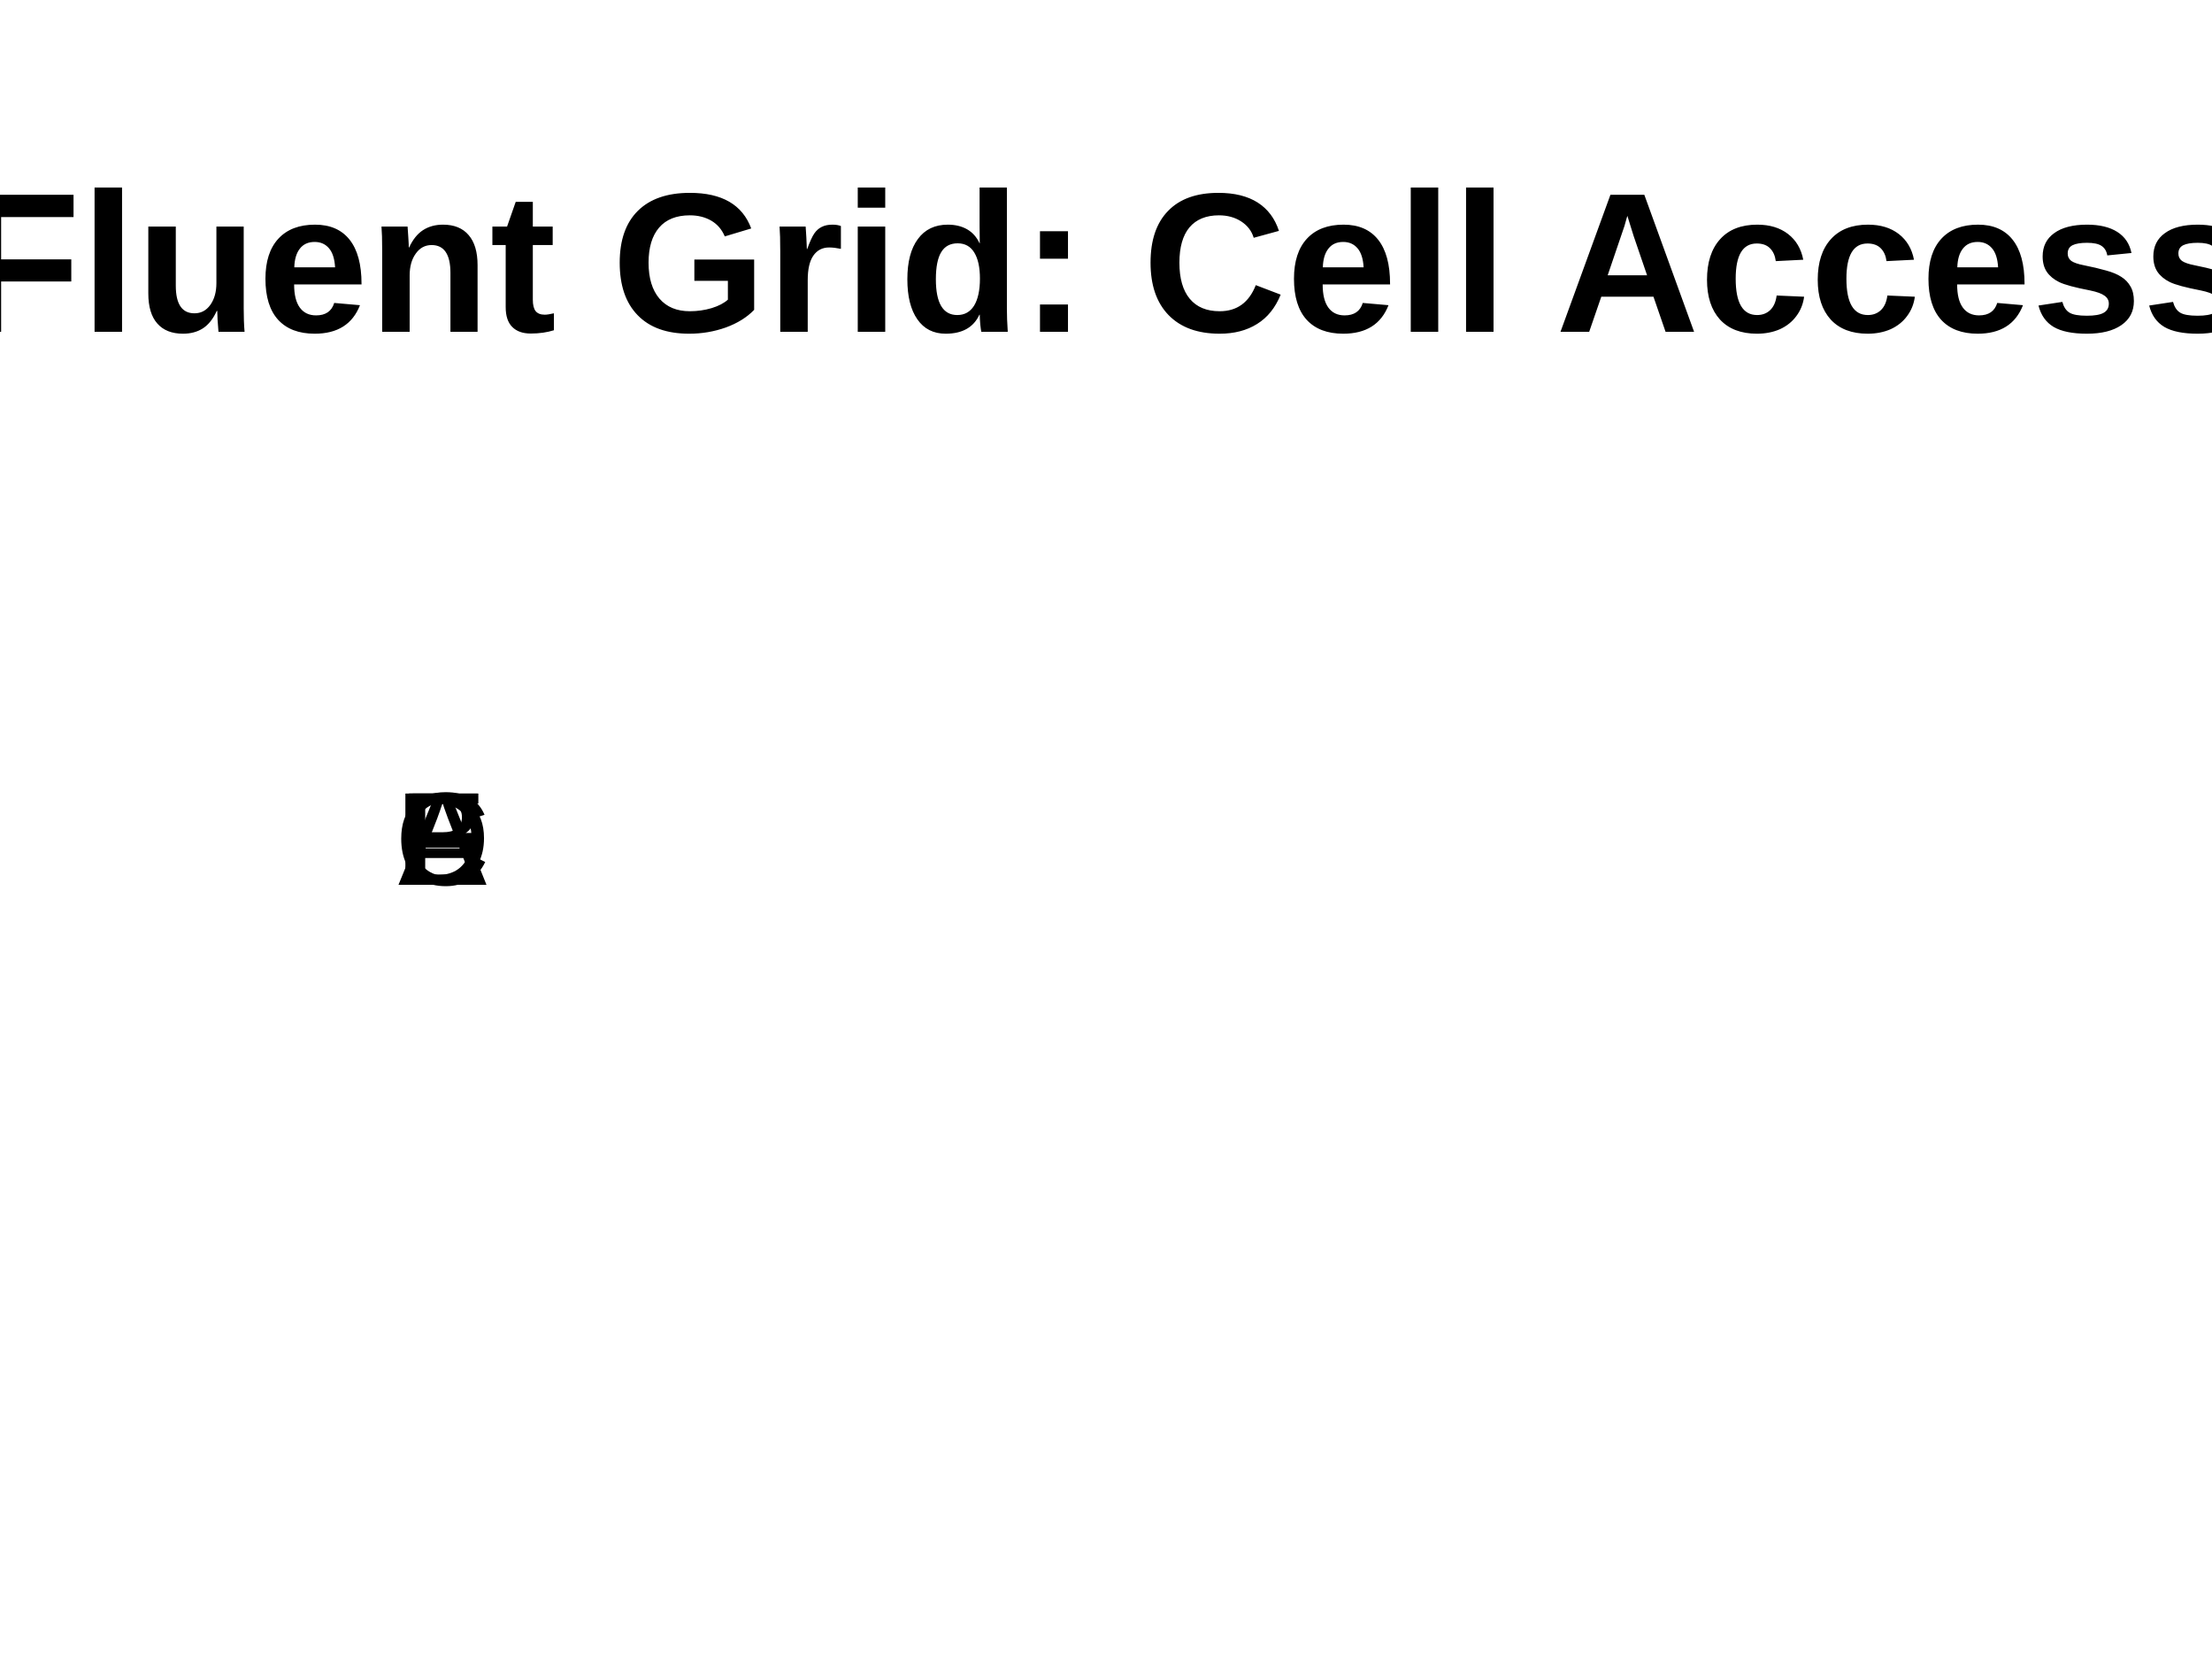
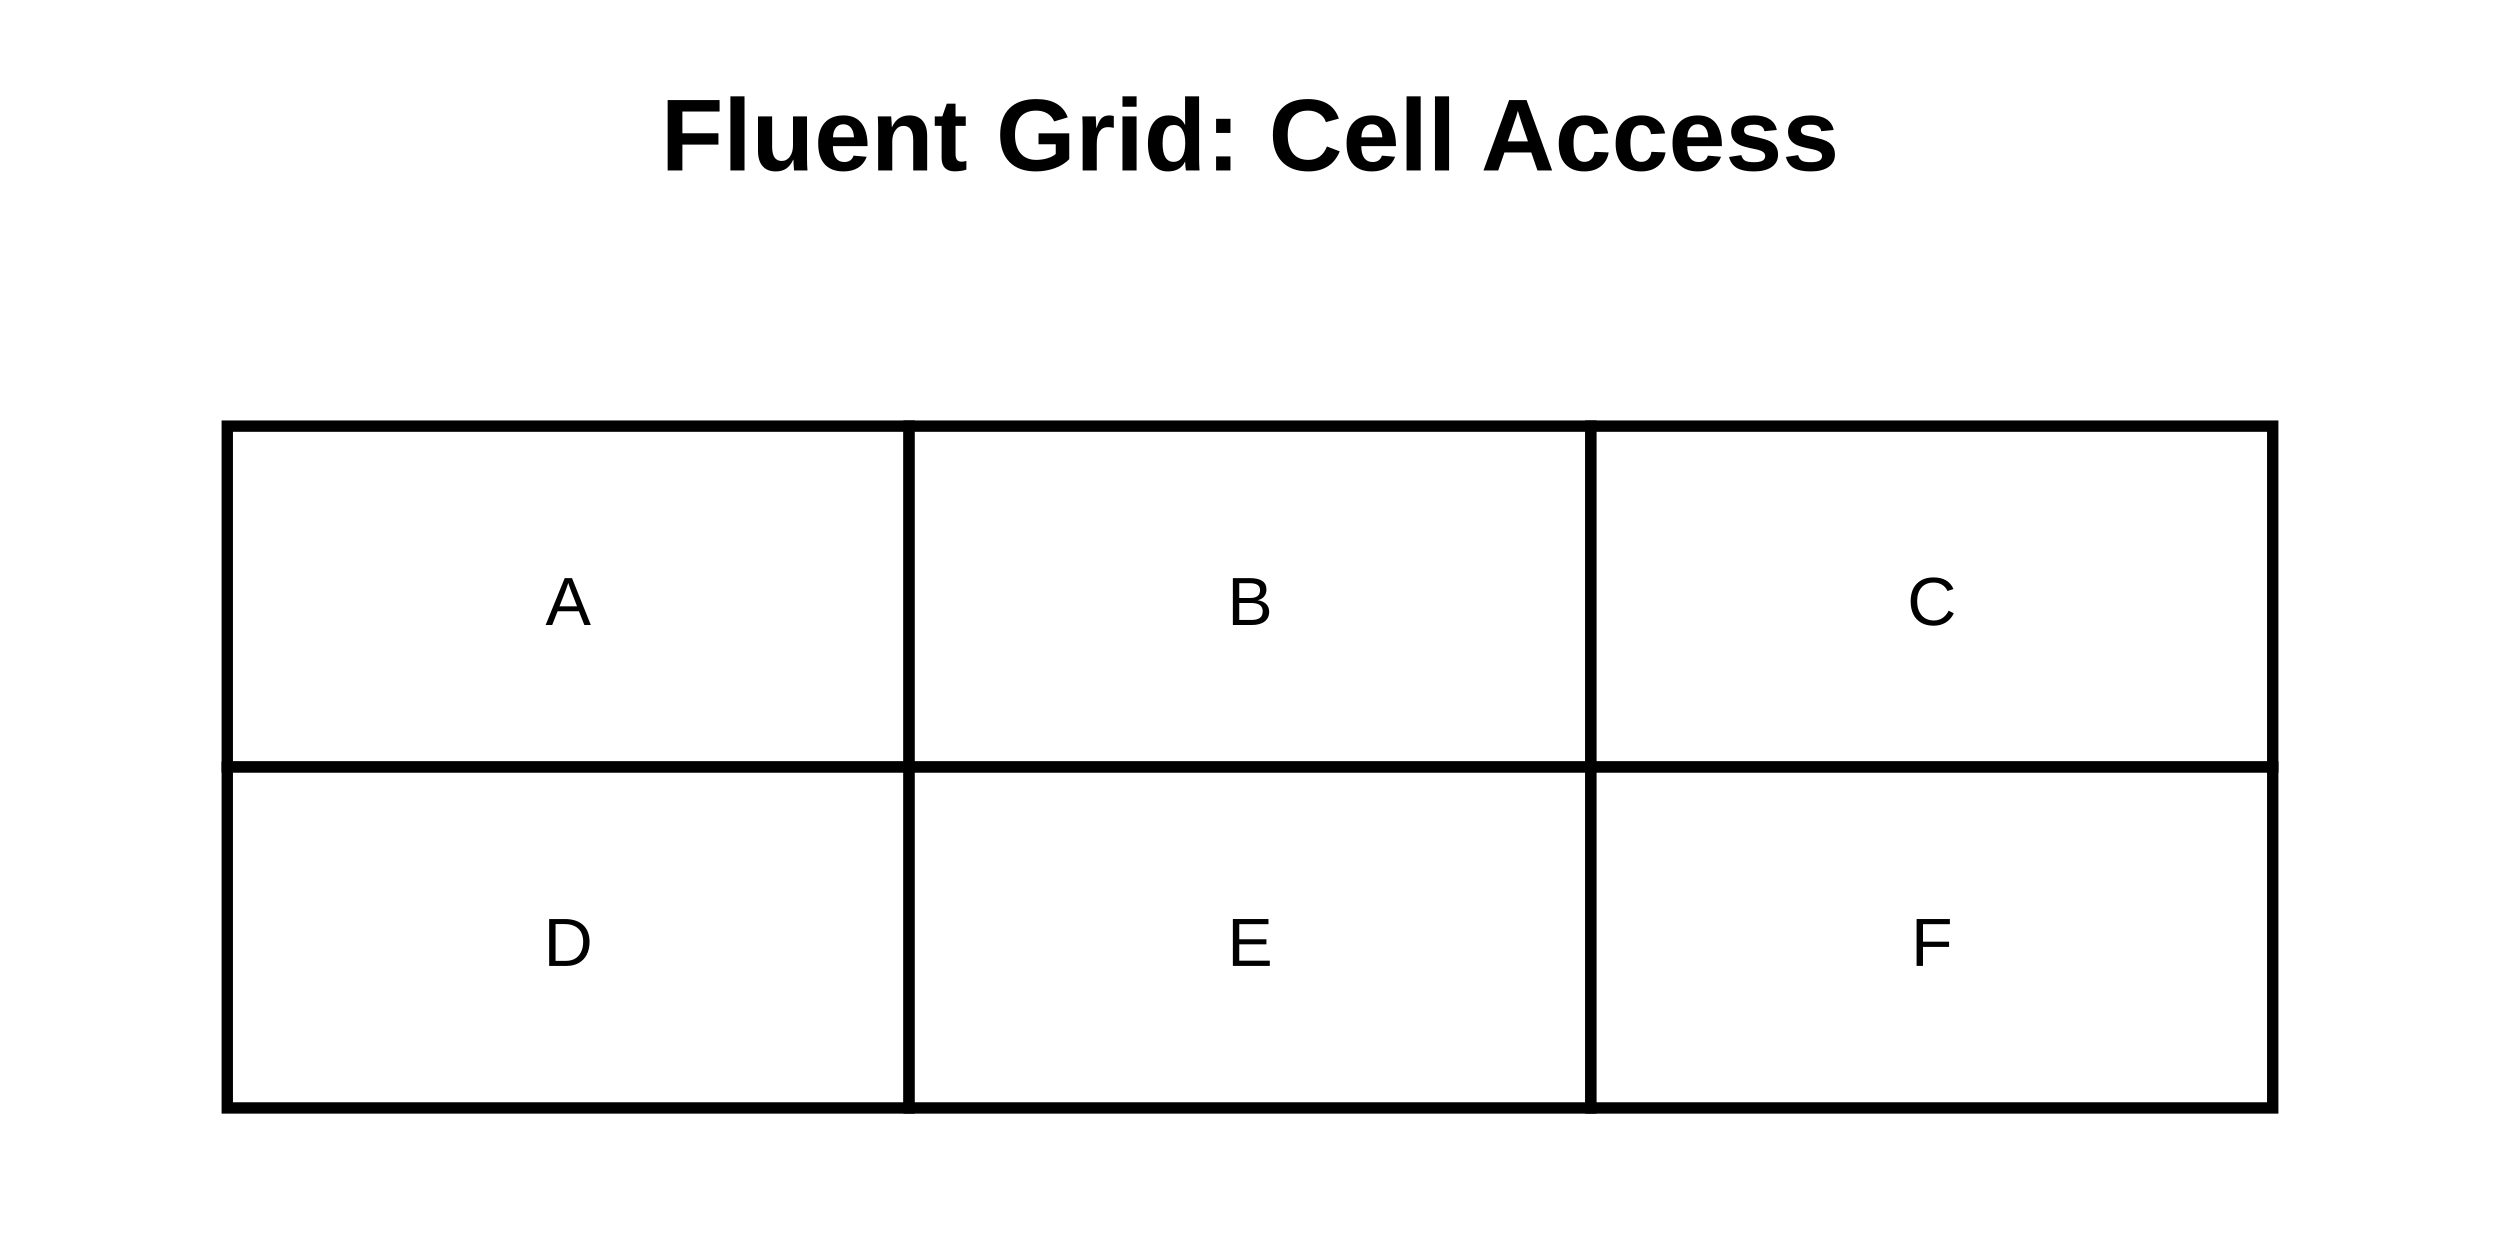
- <svg xmlns="http://www.w3.org/2000/svg" width="200" height="150" viewBox="0 0 200 150">
+ <svg xmlns="http://www.w3.org/2000/svg" width="440" height="220" viewBox="0 0 440 220">
  <rect width="100%" height="100%" fill="white" />
  <g id="__builtin__:diagram/0">
-     <text x="100" y="30" text-anchor="middle" font-size="18" font-weight="bold" font-family="Arial" fill="black">
+     <text x="220" y="30" text-anchor="middle" font-size="18" font-weight="bold" font-family="Arial" fill="black">
          Fluent Grid: Cell Access
        </text>
  </g>
  <g id="core:rectangle/1">
-     <rect x="40" y="75" width="0" height="0" fill="white" stroke="black" stroke-width="2" />
-     <text x="40" y="80" text-anchor="middle" font-size="12" font-family="Arial" fill="black">
+     <rect x="40" y="75" width="120" height="60" fill="white" stroke="black" stroke-width="2" />
+     <text x="100" y="110" text-anchor="middle" font-size="12" font-family="Arial" fill="black">
          A
        </text>
  </g>
  <g id="core:rectangle/2">
-     <rect x="40" y="75" width="0" height="0" fill="white" stroke="black" stroke-width="2" />
-     <text x="40" y="80" text-anchor="middle" font-size="12" font-family="Arial" fill="black">
+     <rect x="160" y="75" width="120" height="60" fill="white" stroke="black" stroke-width="2" />
+     <text x="220" y="110" text-anchor="middle" font-size="12" font-family="Arial" fill="black">
          B
        </text>
  </g>
  <g id="core:rectangle/3">
-     <rect x="40" y="75" width="0" height="0" fill="white" stroke="black" stroke-width="2" />
-     <text x="40" y="80" text-anchor="middle" font-size="12" font-family="Arial" fill="black">
+     <rect x="280" y="75" width="120" height="60" fill="white" stroke="black" stroke-width="2" />
+     <text x="340" y="110" text-anchor="middle" font-size="12" font-family="Arial" fill="black">
          C
        </text>
  </g>
  <g id="core:rectangle/4">
-     <rect x="40" y="75" width="0" height="0" fill="white" stroke="black" stroke-width="2" />
-     <text x="40" y="80" text-anchor="middle" font-size="12" font-family="Arial" fill="black">
+     <rect x="40" y="135" width="120" height="60" fill="white" stroke="black" stroke-width="2" />
+     <text x="100" y="170" text-anchor="middle" font-size="12" font-family="Arial" fill="black">
          D
        </text>
  </g>
  <g id="core:rectangle/5">
-     <rect x="40" y="75" width="0" height="0" fill="white" stroke="black" stroke-width="2" />
-     <text x="40" y="80" text-anchor="middle" font-size="12" font-family="Arial" fill="black">
+     <rect x="160" y="135" width="120" height="60" fill="white" stroke="black" stroke-width="2" />
+     <text x="220" y="170" text-anchor="middle" font-size="12" font-family="Arial" fill="black">
          E
        </text>
  </g>
  <g id="core:rectangle/6">
-     <rect x="40" y="75" width="0" height="0" fill="white" stroke="black" stroke-width="2" />
-     <text x="40" y="80" text-anchor="middle" font-size="12" font-family="Arial" fill="black">
+     <rect x="280" y="135" width="120" height="60" fill="white" stroke="black" stroke-width="2" />
+     <text x="340" y="170" text-anchor="middle" font-size="12" font-family="Arial" fill="black">
          F
        </text>
  </g>
</svg>
